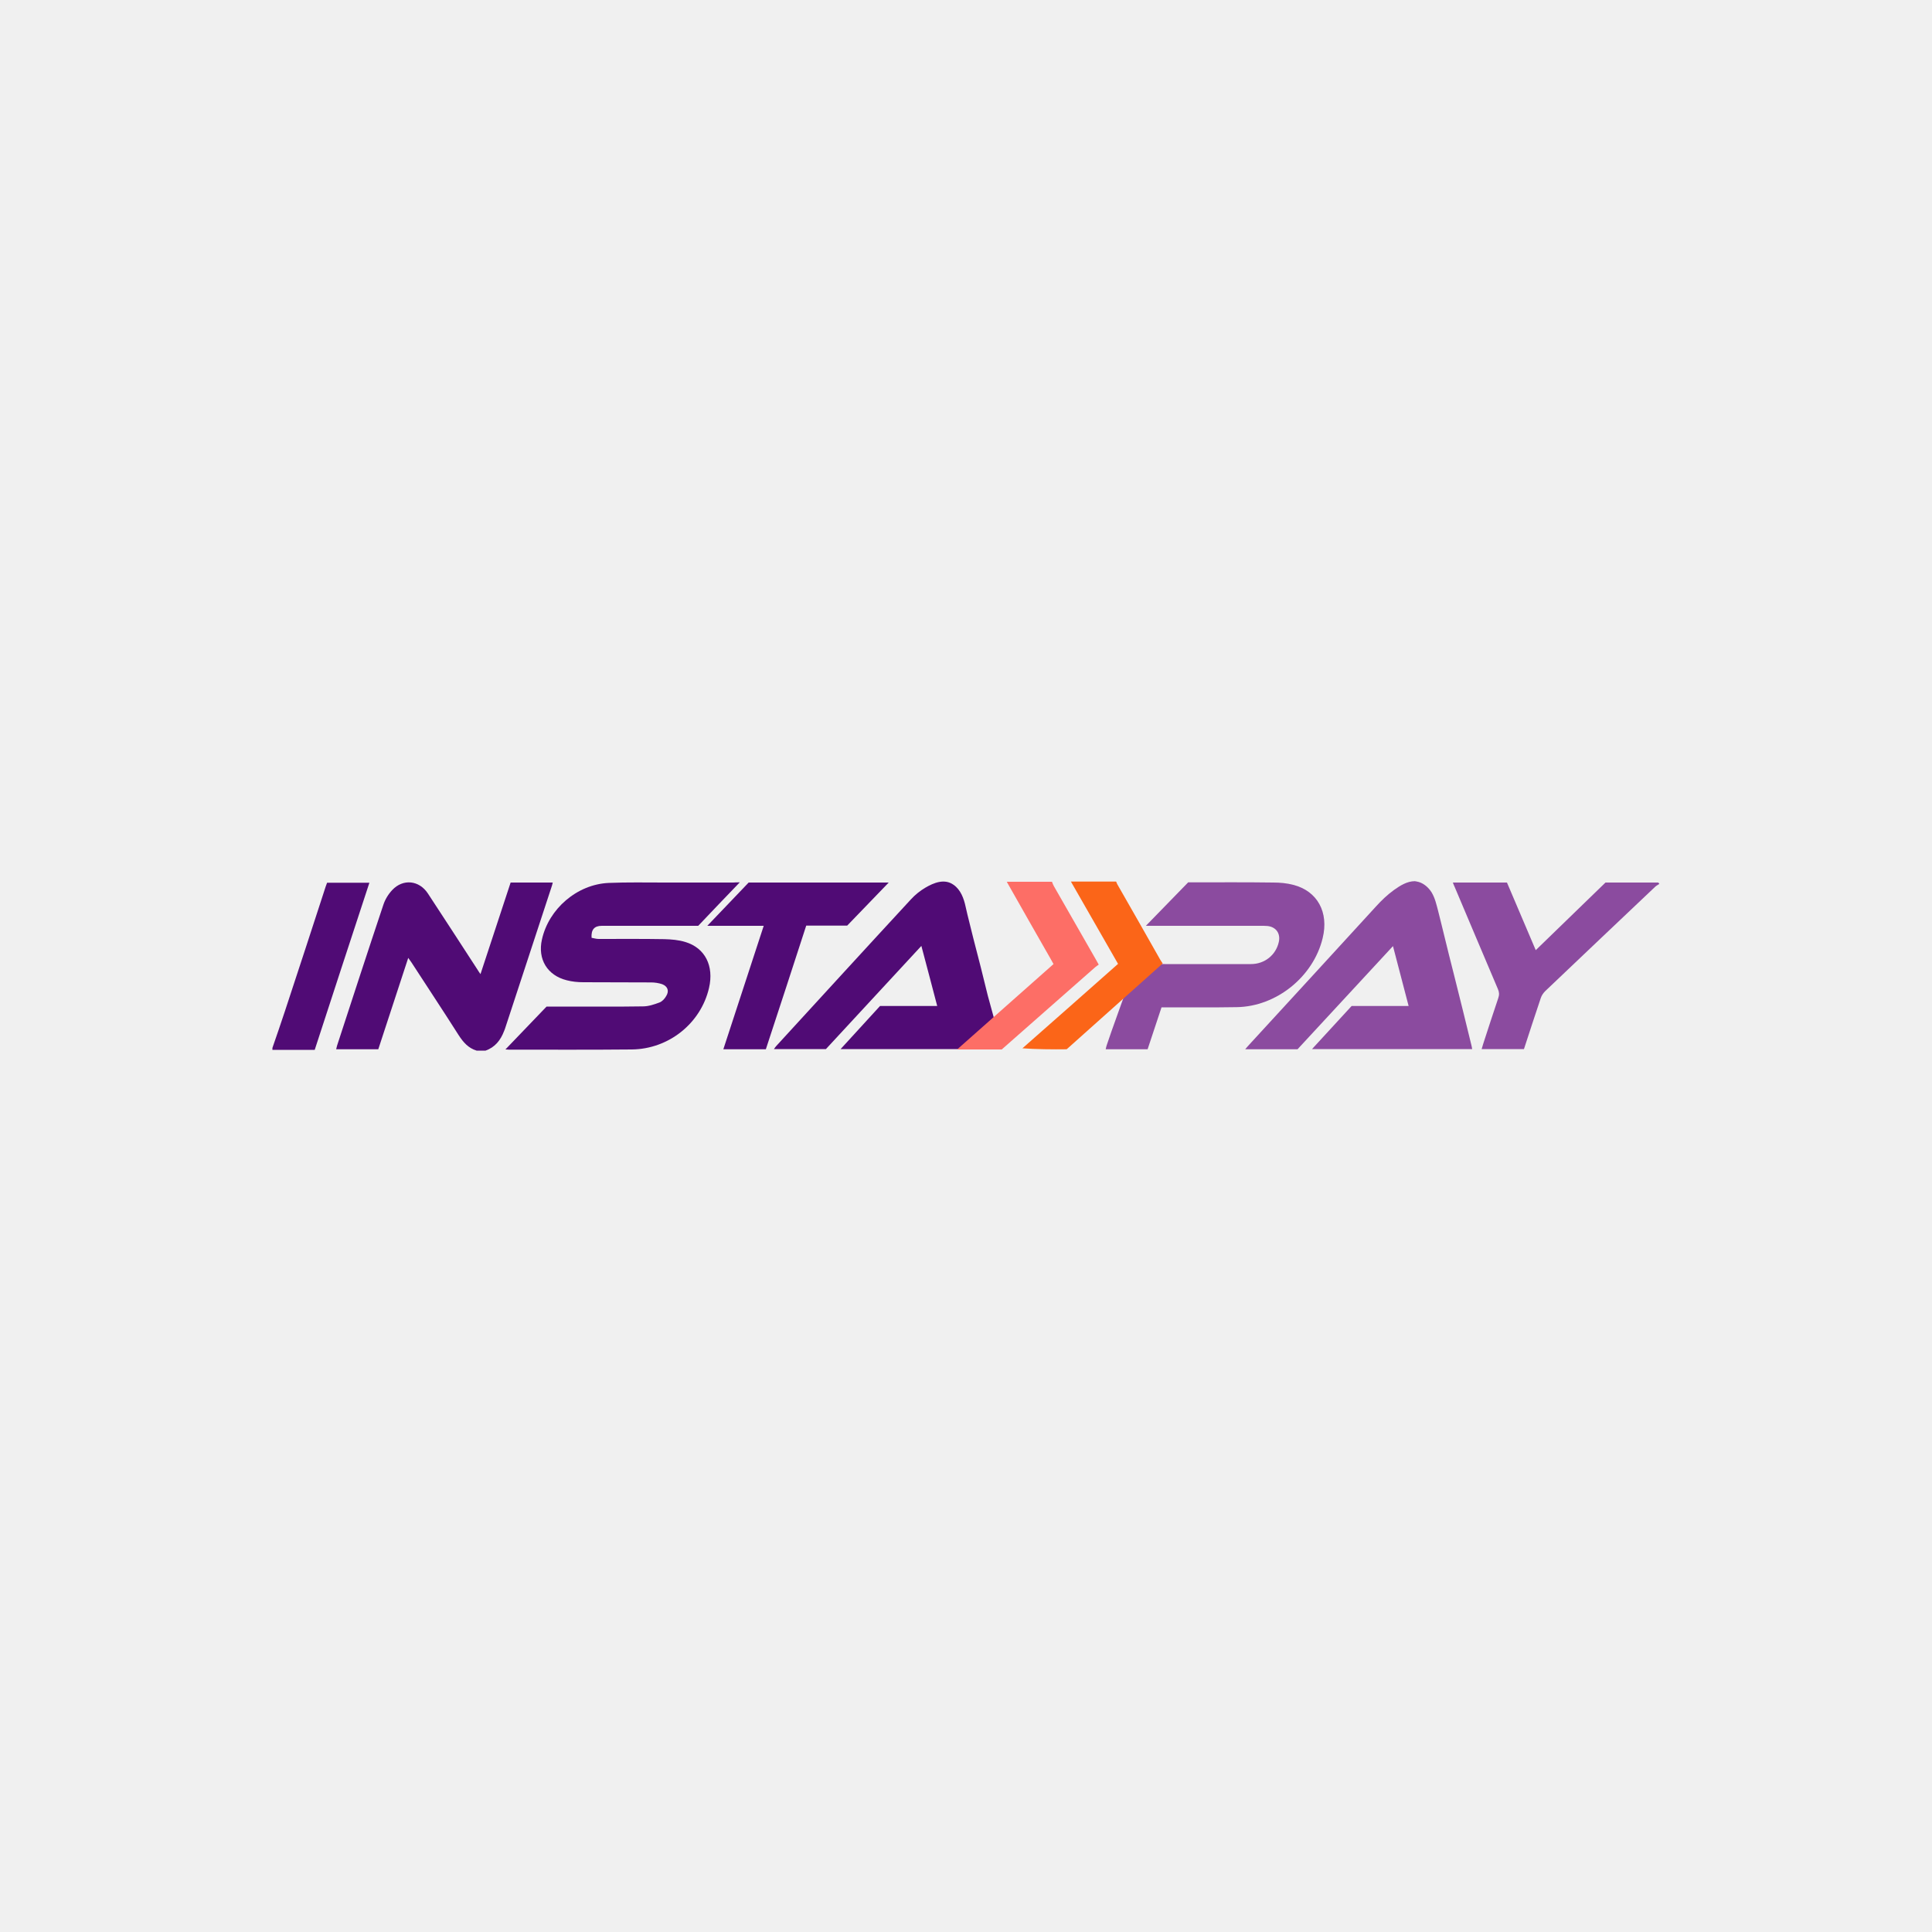
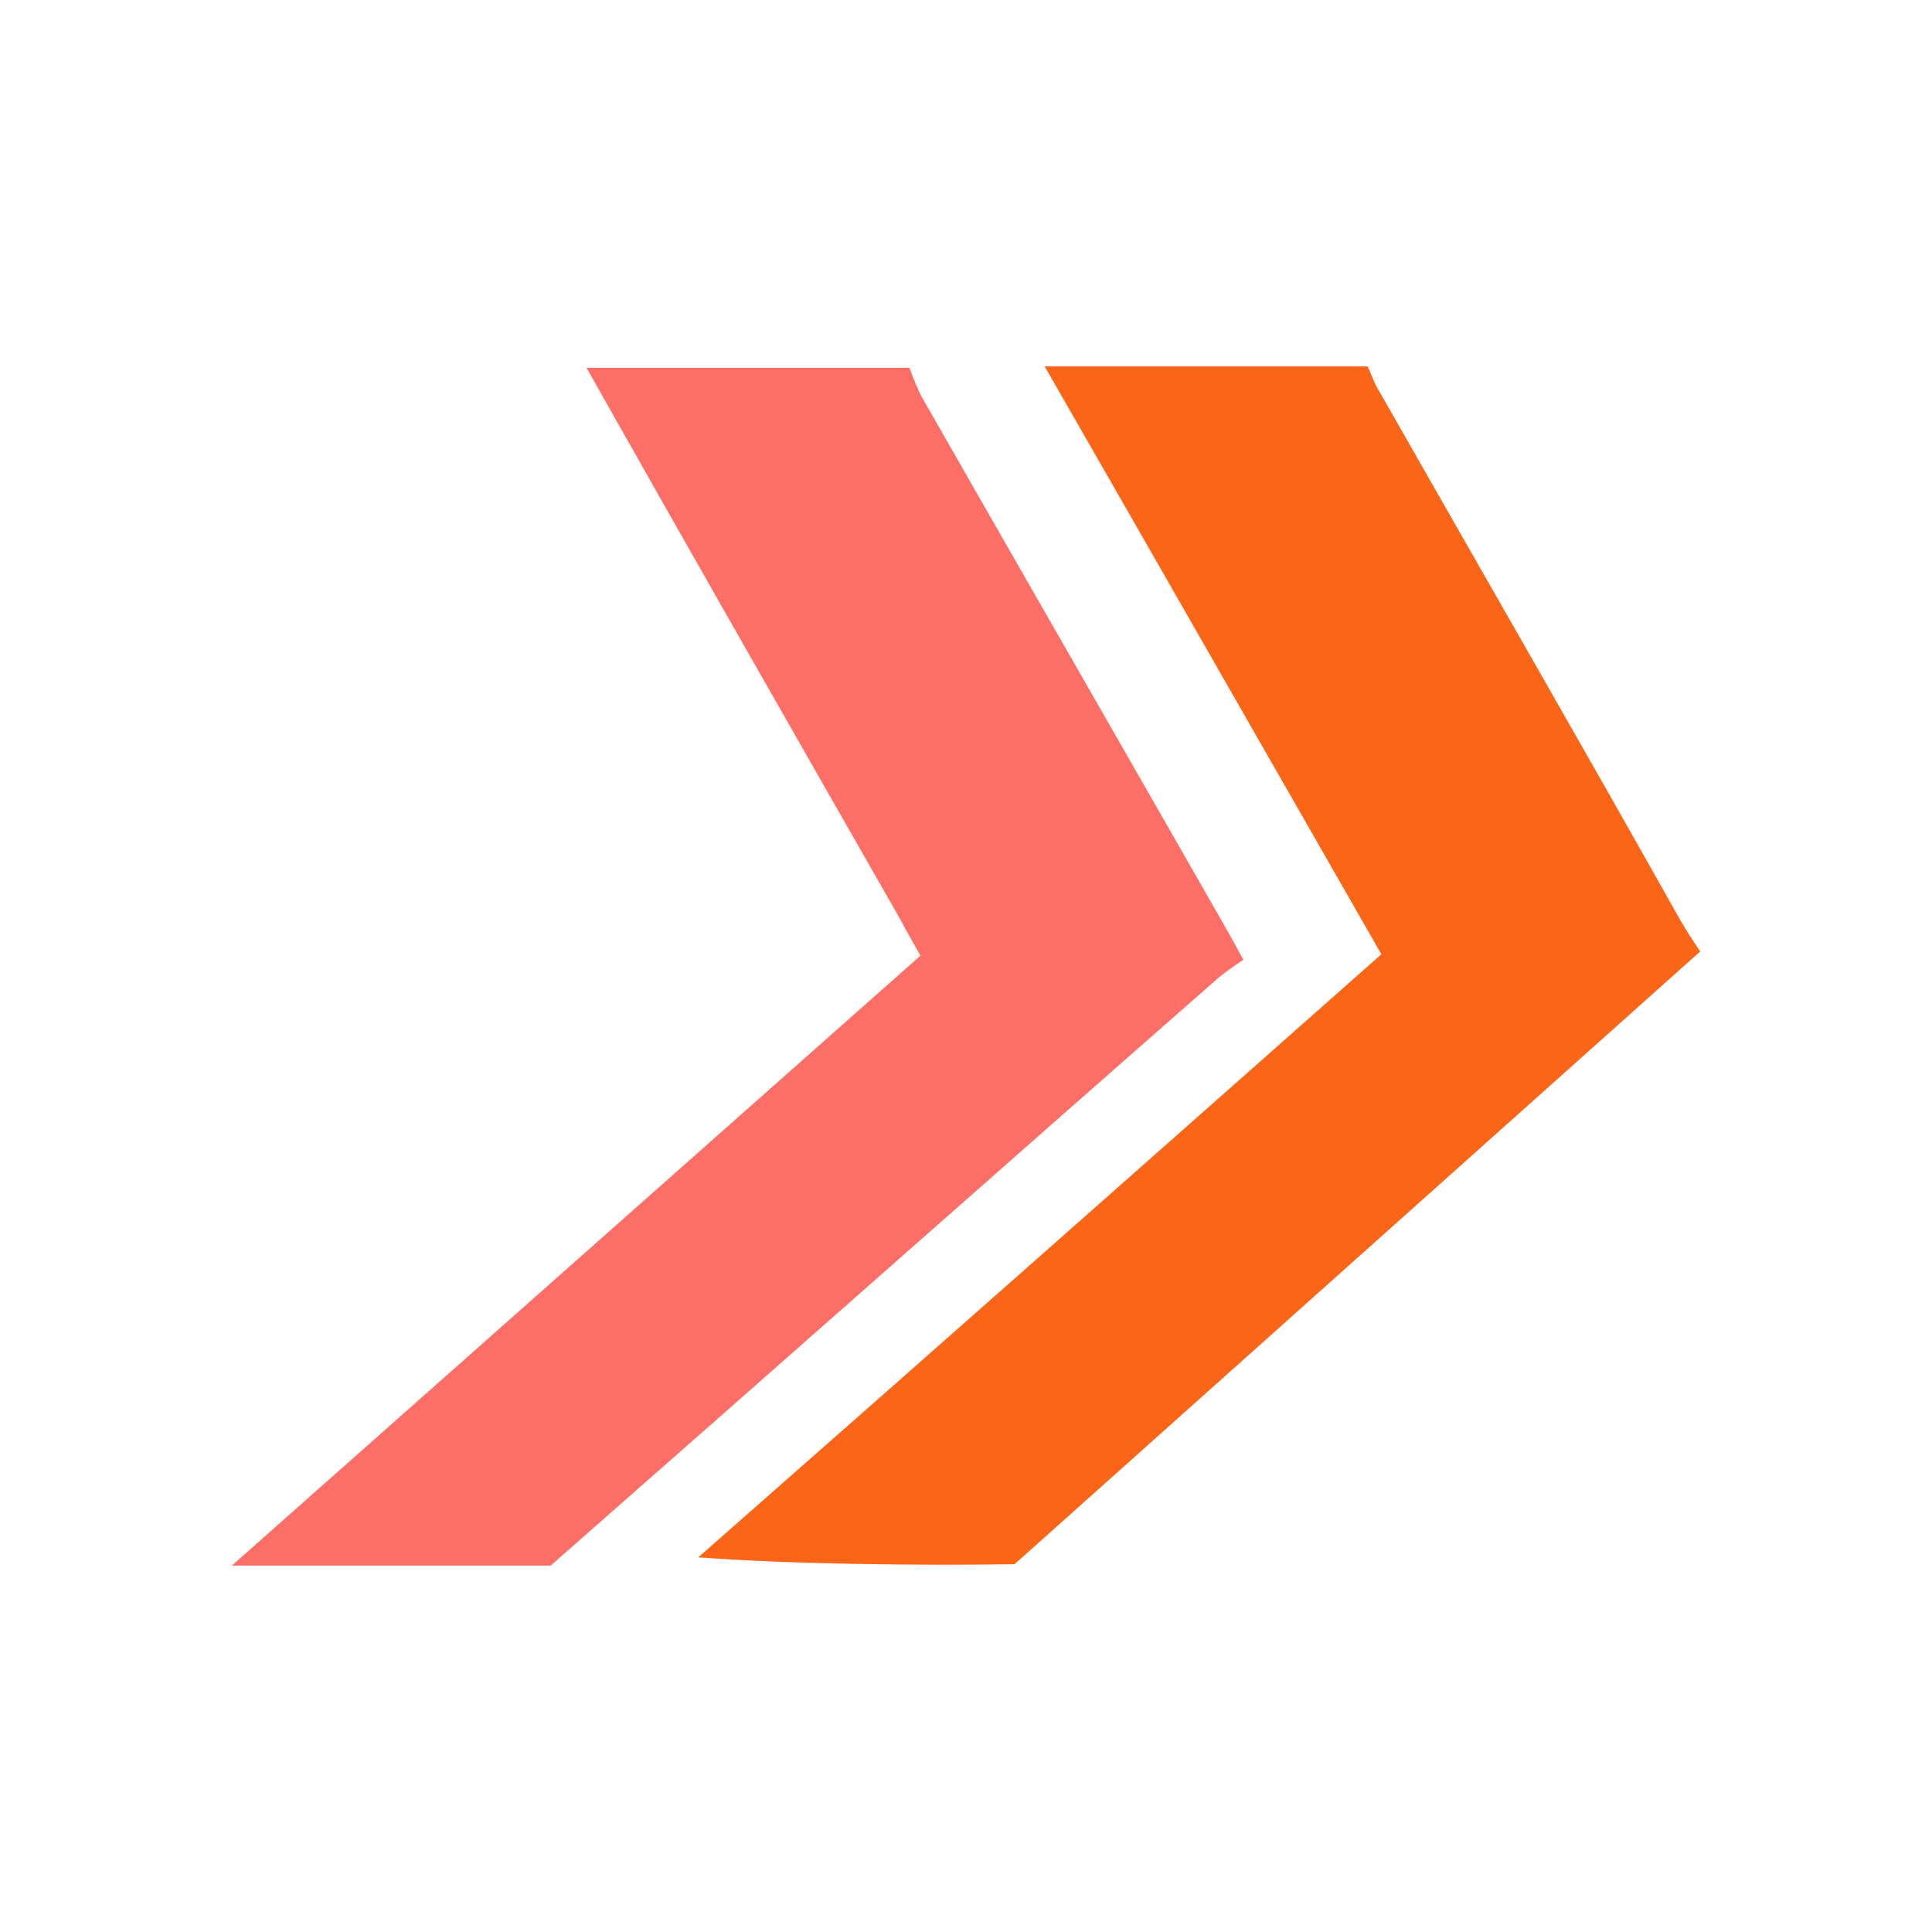
- <svg xmlns="http://www.w3.org/2000/svg" version="1.1" id="Layer_1" x="0px" y="0px" viewBox="0 0 1000 1000" style="enable-background:new 0 0 1000 1000;" xml:space="preserve">
-   <style type="text/css">
- 	.st0{display:none;}
- 	.st1{display:inline;}
- 	.st2{fill:#EEF2F8;}
- 	.st3{fill:#8B4B9F;}
- 	.st4{fill:#500B75;}
- 	.st5{fill:#FD6E66;}
- 	.st6{fill:#FB6518;}
- </style>
-   <g id="Layer_1_00000089563870127260836800000011711382912509721248_" class="st0">
-     <g class="st1">
-       <path class="st2" d="M141,141v718h718V141H141z M753,753H247V247h506V753z" />
-     </g>
-   </g>
-   <g id="Layer_2_00000087377800043711192430000009025601991983960977_">
- </g>
-   <g id="Layer_1-2">
-     <g>
-       <path d="M579.9,517.9C579.9,517.9,579.8,517.8,579.9,517.9c-0.1-0.1-0.1-0.1-0.1-0.1C579.8,517.8,579.9,517.9,579.9,517.9z" />
-       <g>
-         <path class="st3" d="M684.6,485.6c-4.8,19.9-23.9,35.4-44.5,35.7c-12,0.2-24,0.1-36,0.1h-2.9c-2.4,7.3-4.8,14.5-7.2,21.7h-21.7     c0.2-0.8,0.3-1.4,0.5-2c1.9-6,11-30.8,15-42.2c4.3,0,14.7,0.1,15.1,0.1c14.9,0,29.8,0,44.6,0c7.1,0,12.9-4.7,14.4-11.4     c1-4.4-1.4-7.8-5.8-8.3c-1.2-0.1-2.3-0.1-3.5-0.1c-18.8,0-37.6,0-56.3,0h-3.2c7.5-7.7,14.6-15,21.9-22.5h2.2     c13.9,0,27.9-0.1,41.8,0.1c3.5,0,7,0.3,10.4,1.2C681.9,461.2,687.9,472.2,684.6,485.6L684.6,485.6z" />
-         <path class="st3" d="M734.3,456.5c2.8,0.8,5.2,3,6.7,5.4c1.8,3,2.5,6.3,3.4,9.7c1,3.7,1.8,7.5,2.8,11.3c1.8,7.5,3.7,15,5.6,22.5     c3,12,6,24,8.9,36c0.1,0.4,0.2,0.9,0.3,1.6h-82.9c7-7.6,13.7-14.9,20.5-22.3h29.5c-2.7-10.3-5.3-20.4-8.1-31     c-16.6,18-33,35.7-49.4,53.4h-27.1c0.9-1,1.5-1.8,2.2-2.5c21.8-23.8,43.7-47.5,65.4-71.3c2.9-3.2,6-6.2,9.5-8.7     c3.1-2.2,6.7-4.5,10.7-4.5C732.9,456.2,733.6,456.3,734.3,456.5L734.3,456.5z" />
-         <path class="st3" d="M752,456.8h28c4.9,11.6,9.8,23.1,14.9,35c12.2-11.8,24.1-23.4,36.1-35h27.3c0.2,0.2,0.4,0.5,0.6,0.7     c-0.7,0.5-1.6,0.9-2.2,1.5c-19,18-38,36-56.9,54c-1,1-1.9,2.3-2.3,3.6c-3,8.8-5.8,17.6-8.7,26.4h-21.9c0.3-1,0.5-1.8,0.8-2.7     c2.6-7.9,5.1-15.8,7.8-23.7c0.6-1.7,0.5-3.1-0.2-4.7c-7.5-17.6-14.9-35.2-22.4-52.9C752.6,458.5,752.4,457.8,752,456.8L752,456.8     z" />
-       </g>
-       <g>
-         <path class="st4" d="M511.3,515.4c0.7,2.8,5.2,18.9,7.5,27c-0.2,0.2-0.5,0.4-0.7,0.6h-83c7-7.6,13.6-14.9,20.4-22.3h29.6     c-2.7-10.4-5.4-20.5-8.2-31.1c-16.7,18-33.1,35.8-49.4,53.4h-26.9c0.5-0.7,0.8-1.2,1.2-1.6c23.2-25.3,46.4-50.7,69.7-75.9     c2.2-2.4,4.7-4.4,7.4-6c4.4-2.6,10-4.9,14.7-1.5c3.7,2.6,5.3,7.1,6.2,11.3c1.2,5.5,2.7,10.9,4,16.4     C506.4,495.6,508.9,505.5,511.3,515.4z" />
-         <path class="st4" d="M246.7,543.8c-4.3-1.3-6.9-4.3-9.3-8c-8-12.6-16.3-25.1-24.4-37.6c-0.5-0.7-1-1.4-1.7-2.4     c-5.2,16-10.4,31.6-15.5,47.3H174c0.2-0.7,0.3-1.4,0.5-2c7.9-24.2,15.8-48.5,23.9-72.7c0.9-2.8,2.6-5.6,4.6-7.7     c5.6-6,14-5.1,18.5,1.8c8.6,13.1,17.1,26.2,25.6,39.3c0.4,0.7,0.9,1.4,1.6,2.4c5.3-16.1,10.4-31.7,15.6-47.4h21.8     c-0.2,0.9-0.4,1.7-0.7,2.5c-7.9,24.1-15.8,48.2-23.7,72.2c-0.2,0.7-0.5,1.5-0.8,2.2c-1.8,4.7-4.7,8.4-9.6,10.1H246.7L246.7,543.8     z" />
-         <path class="st4" d="M141,542.4c2.2-6.4,4.4-12.7,6.5-19.1c7.1-21.5,14.1-43,21.1-64.5c0.2-0.6,0.4-1.2,0.7-1.9h21.9     c-9.5,28.9-18.9,57.6-28.3,86.5H141C141,543,141,542.7,141,542.4z" />
-         <path class="st4" d="M382.9,456.7c-7.5,7.8-14.5,15.1-21.5,22.5c-5.7,0-11.3,0-16.9,0c-11,0-22,0-33,0c-3.9,0-5.6,2-5.3,6.2     c1.1,0.2,2.4,0.6,3.7,0.6c11.3,0,22.6-0.1,33.9,0.1c3.7,0.1,7.5,0.4,11,1.5c10.2,3.1,14.8,12.4,12.2,23.7     c-4.2,18.3-20.8,31.7-40,31.9c-21.2,0.2-42.4,0.1-63.6,0.1c-0.4,0-0.7-0.1-1.8-0.1c7.3-7.6,14.3-14.9,21.3-22.2     c3.6,0,7.3,0,10.9,0c13,0,26,0.1,39-0.1c2.9,0,5.8-1,8.5-2c1.4-0.5,2.7-1.9,3.5-3.3c1.7-2.7,0.8-5.1-2.1-6.2     c-1.8-0.6-3.8-0.9-5.7-0.9c-11.7-0.1-23.4,0-35.1-0.1c-2.9,0-5.8-0.3-8.5-1c-10.1-2.5-15.2-10.9-12.9-21.1     c3.5-15.9,18.2-28.6,34.6-29.3c9.6-0.4,19.3-0.2,29-0.2c11.8,0,23.7,0,35.5,0C380.5,456.7,381.4,456.7,382.9,456.7L382.9,456.7z" />
-         <path class="st4" d="M396.4,543.1h-22c7-21.4,13.9-42.5,20.9-63.9h-29.2c7.4-7.8,14.4-15,21.4-22.4H460     c-7.3,7.6-14.4,14.9-21.5,22.3h-21.2C410.4,500.5,403.4,521.7,396.4,543.1L396.4,543.1z" />
-       </g>
-       <g>
-         <path class="st5" d="M568.7,499.3c-0.6,0.4-1.2,0.8-1.8,1.3c-15.4,13.5-32.9,29-48.4,42.6c-7,0-16.5,0-23.1,0l49.9-44.2     c-0.6-1.1-1.1-1.9-1.5-2.7c-7.6-13.3-15.2-26.6-22.7-39.9h23.4c0.3,0.8,0.6,1.6,1,2.3c7.2,12.6,14.5,25.3,21.7,37.9     C567.6,497.3,568,498,568.7,499.3L568.7,499.3z" />
-         <path class="st6" d="M601.8,498.7l-48.9,43.7l-0.8,0.7c-7,0.1-16.2,0-22.9-0.5c16.5-14.5,33-29.1,49.5-43.7     c-8.2-14.3-16.3-28.5-24.4-42.6h23.4c0.3,0.6,0.5,1.3,0.9,1.9c7.4,13,14.5,25.3,21.8,38.3C600.8,497.1,600.4,496.6,601.8,498.7z" />
-       </g>
-     </g>
-   </g>
+ <svg xmlns="http://www.w3.org/2000/svg" viewBox="478.6 429.75 140 140">
+   <style>.st5{fill:#FD6E66;}.st6{fill:#FB6518;}</style>
+   <rect x="478.6" y="429.75" width="140" height="140" fill="#fff" />
+   <path class="st5" d="M568.7,499.3c-0.6,0.4-1.2,0.8-1.8,1.3c-15.4,13.5-32.9,29-48.4,42.6c-7,0-16.5,0-23.1,0l49.9-44.2c-0.6-1.1-1.1-1.9-1.5-2.7c-7.6-13.3-15.2-26.6-22.7-39.9h23.4c0.3,0.8,0.6,1.6,1,2.3c7.2,12.6,14.5,25.3,21.7,37.9C567.6,497.3,568,498,568.7,499.3L568.7,499.3z" />
+   <path class="st6" d="M601.8,498.7l-48.9,43.7l-0.8,0.7c-7,0.1-16.2,0-22.9-0.5c16.5-14.5,33-29.1,49.5-43.7c-8.2-14.3-16.3-28.5-24.4-42.6h23.4c0.3,0.6,0.5,1.3,0.9,1.9c7.4,13,14.5,25.3,21.8,38.3C600.8,497.1,600.4,496.6,601.8,498.7z" />
</svg>
